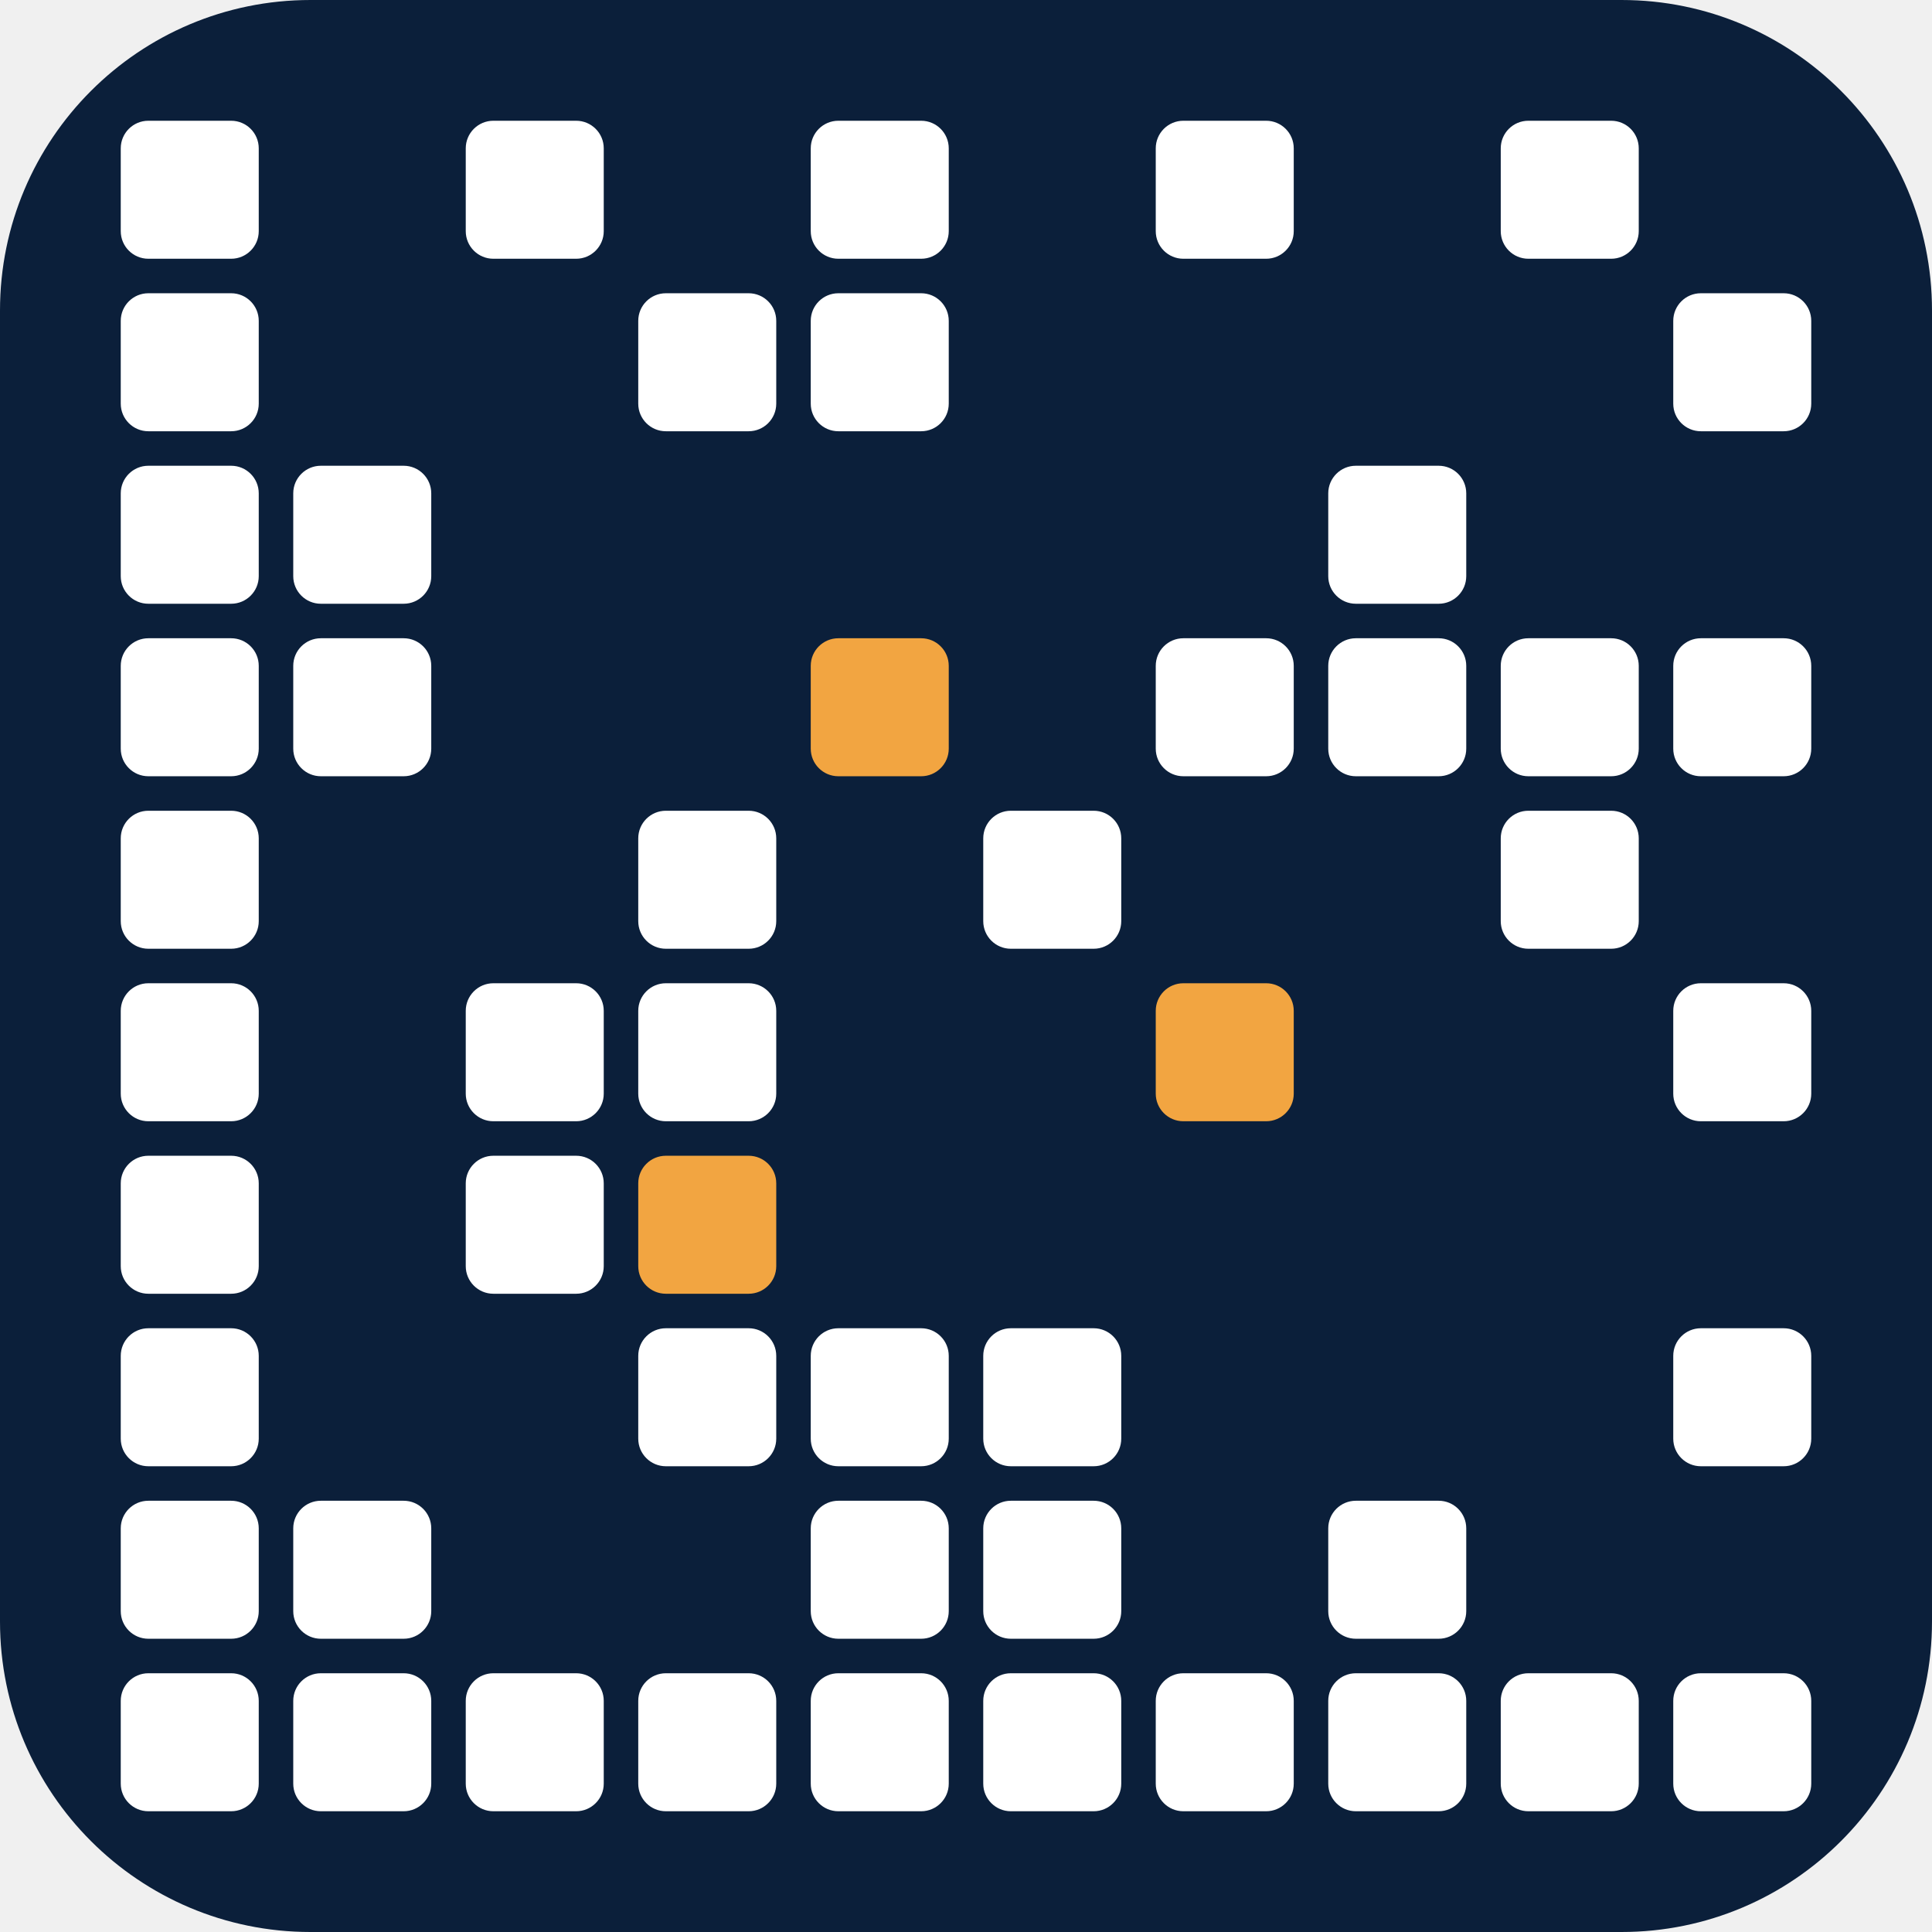
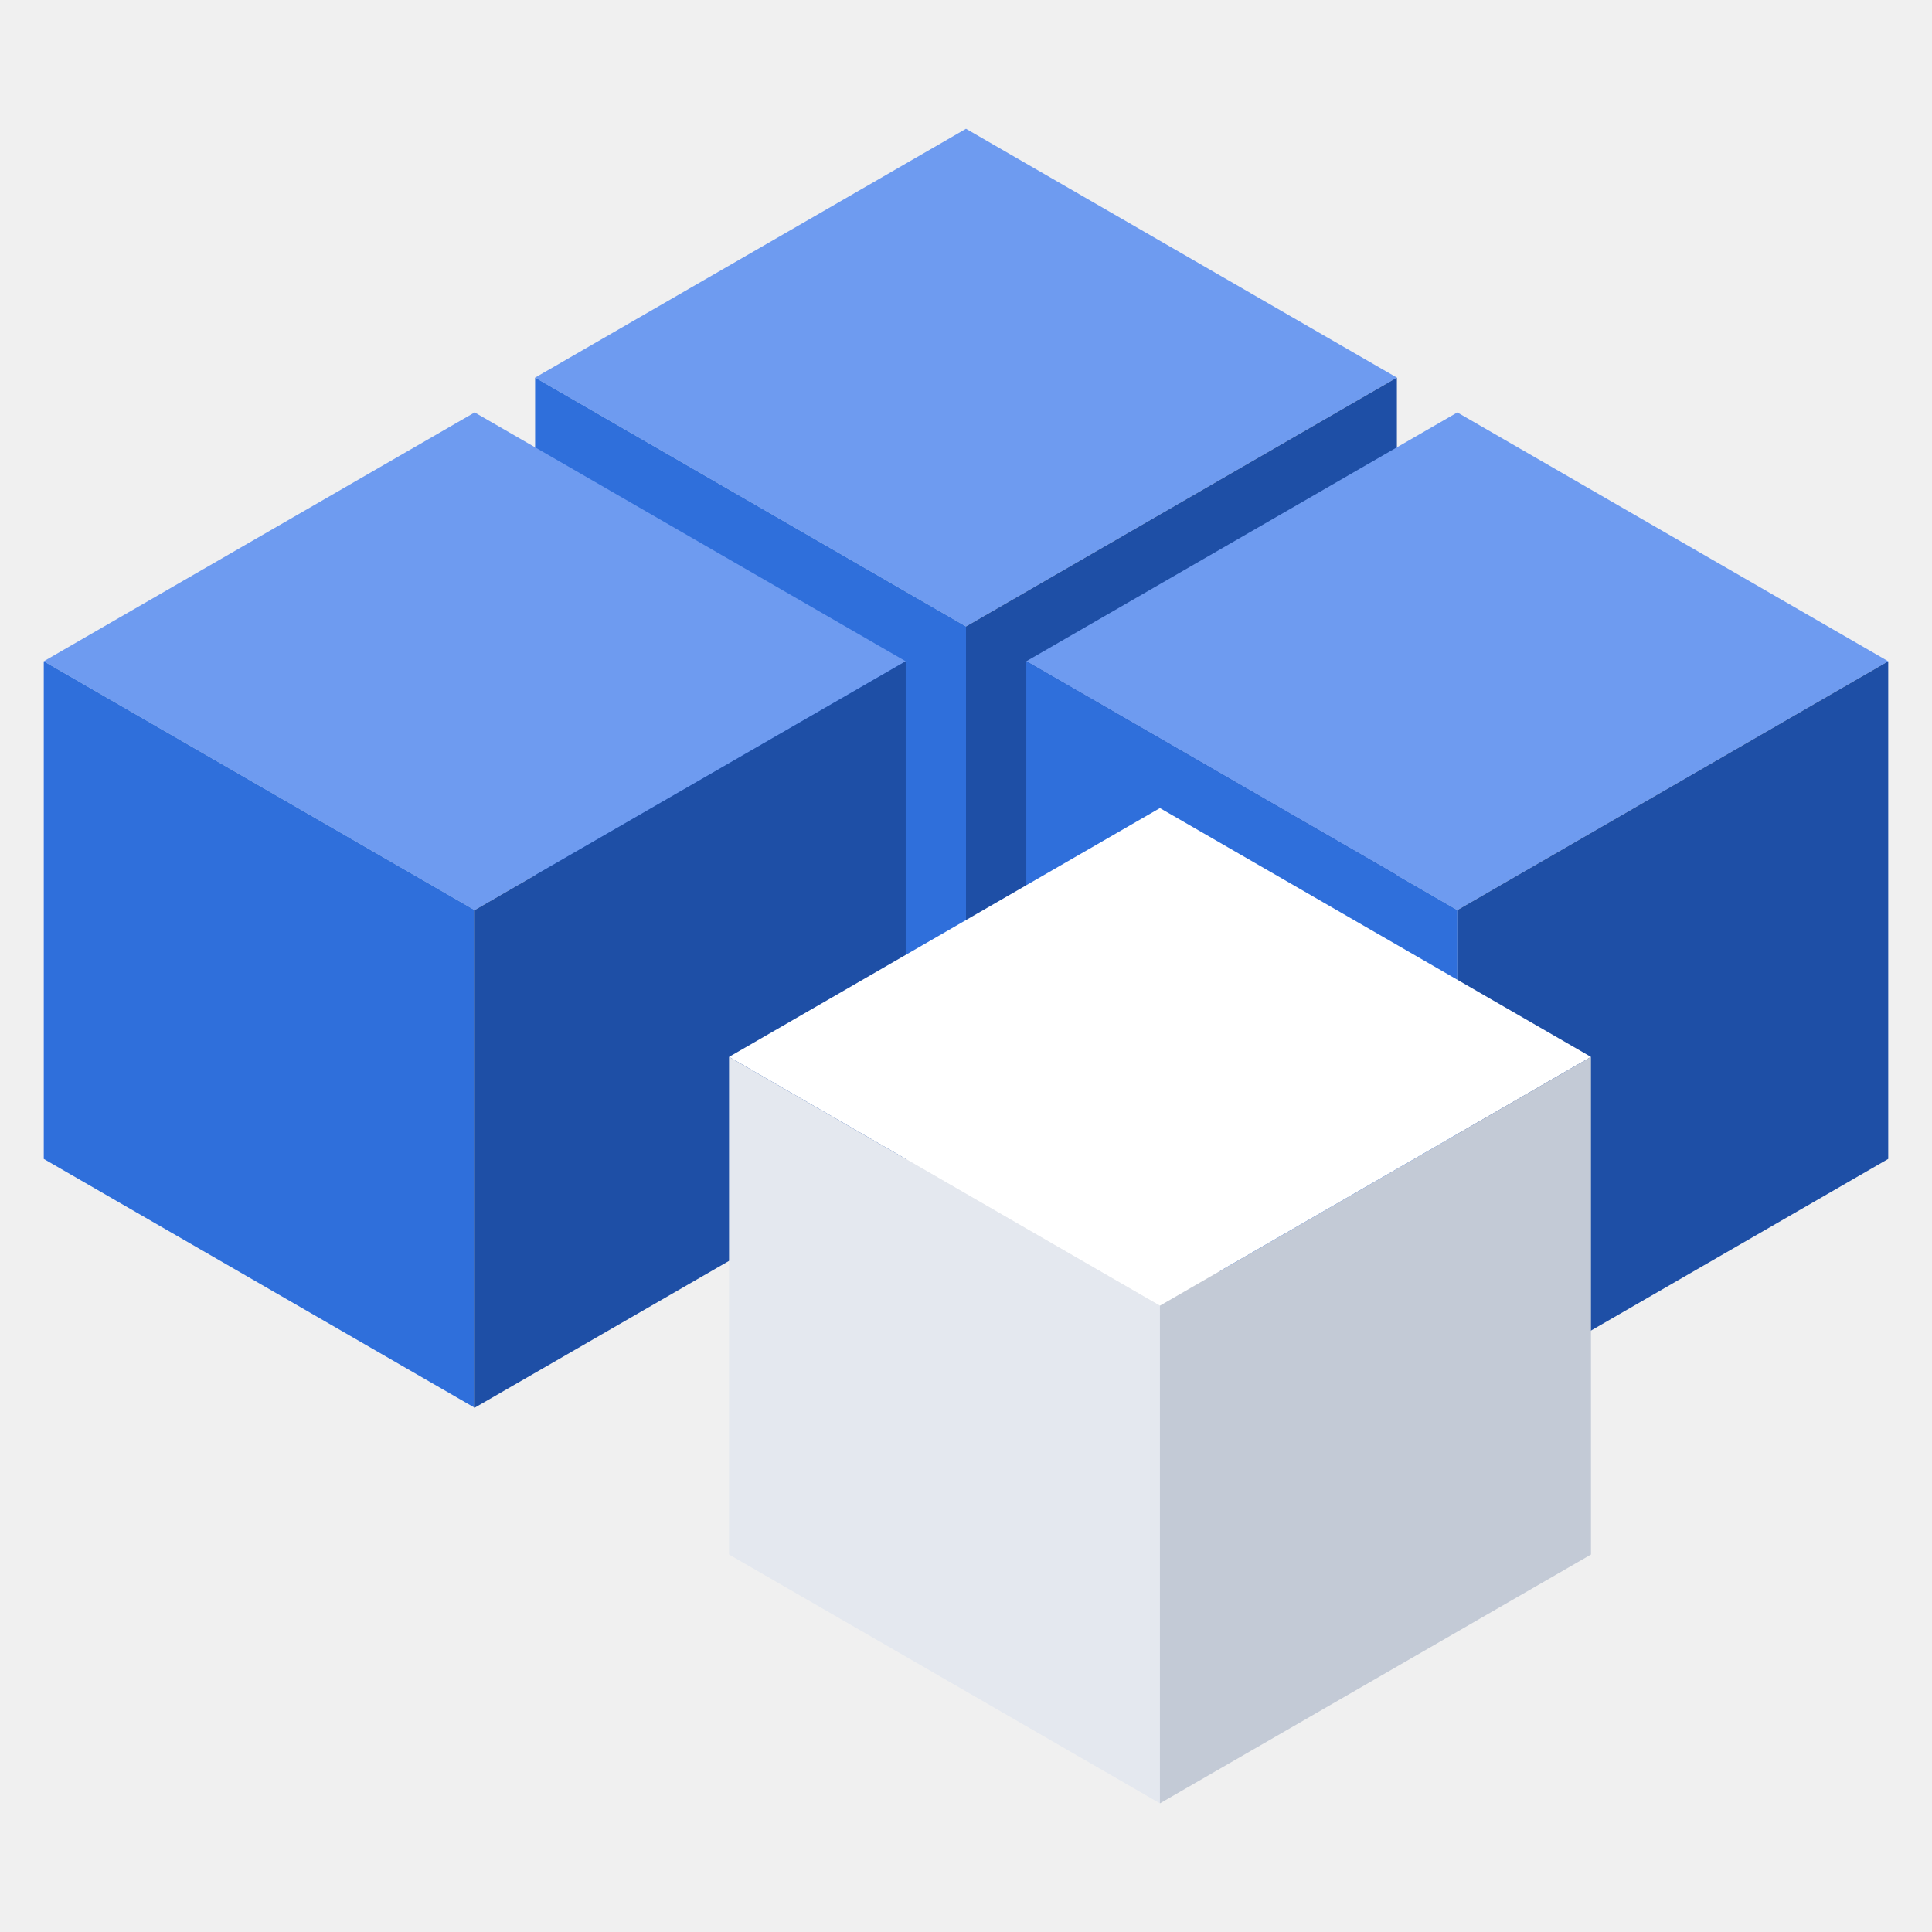
- <svg xmlns="http://www.w3.org/2000/svg" viewBox="-6 -6 112 112">
-   <rect x="-6" y="-6" width="112" height="112" rx="18" fill="#0B1F3A" />
-   <rect x="1" y="1" width="8" height="8" rx="1.6" fill="#FFFFFF" />
-   <rect x="21" y="1" width="8" height="8" rx="1.6" fill="#FFFFFF" />
-   <rect x="41" y="1" width="8" height="8" rx="1.6" fill="#FFFFFF" />
-   <rect x="61" y="1" width="8" height="8" rx="1.6" fill="#FFFFFF" />
-   <rect x="81" y="1" width="8" height="8" rx="1.6" fill="#FFFFFF" />
-   <rect x="1" y="11" width="8" height="8" rx="1.6" fill="#FFFFFF" />
-   <rect x="31" y="11" width="8" height="8" rx="1.6" fill="#FFFFFF" />
-   <rect x="41" y="11" width="8" height="8" rx="1.6" fill="#FFFFFF" />
-   <rect x="91" y="11" width="8" height="8" rx="1.6" fill="#FFFFFF" />
-   <rect x="1" y="21" width="8" height="8" rx="1.6" fill="#FFFFFF" />
-   <rect x="11" y="21" width="8" height="8" rx="1.6" fill="#FFFFFF" />
-   <rect x="71" y="21" width="8" height="8" rx="1.6" fill="#FFFFFF" />
-   <rect x="1" y="31" width="8" height="8" rx="1.6" fill="#FFFFFF" />
-   <rect x="11" y="31" width="8" height="8" rx="1.6" fill="#FFFFFF" />
-   <rect x="41" y="31" width="8" height="8" rx="1.6" fill="#F2A541" />
-   <rect x="61" y="31" width="8" height="8" rx="1.6" fill="#FFFFFF" />
-   <rect x="71" y="31" width="8" height="8" rx="1.6" fill="#FFFFFF" />
-   <rect x="81" y="31" width="8" height="8" rx="1.6" fill="#FFFFFF" />
-   <rect x="91" y="31" width="8" height="8" rx="1.6" fill="#FFFFFF" />
-   <rect x="1" y="41" width="8" height="8" rx="1.6" fill="#FFFFFF" />
-   <rect x="31" y="41" width="8" height="8" rx="1.6" fill="#FFFFFF" />
-   <rect x="51" y="41" width="8" height="8" rx="1.6" fill="#FFFFFF" />
-   <rect x="81" y="41" width="8" height="8" rx="1.6" fill="#FFFFFF" />
-   <rect x="1" y="51" width="8" height="8" rx="1.6" fill="#FFFFFF" />
-   <rect x="21" y="51" width="8" height="8" rx="1.6" fill="#FFFFFF" />
-   <rect x="31" y="51" width="8" height="8" rx="1.6" fill="#FFFFFF" />
-   <rect x="91" y="51" width="8" height="8" rx="1.6" fill="#FFFFFF" />
-   <rect x="1" y="61" width="8" height="8" rx="1.6" fill="#FFFFFF" />
-   <rect x="21" y="61" width="8" height="8" rx="1.6" fill="#FFFFFF" />
-   <rect x="1" y="71" width="8" height="8" rx="1.6" fill="#FFFFFF" />
-   <rect x="31" y="71" width="8" height="8" rx="1.6" fill="#FFFFFF" />
-   <rect x="41" y="71" width="8" height="8" rx="1.6" fill="#FFFFFF" />
-   <rect x="51" y="71" width="8" height="8" rx="1.6" fill="#FFFFFF" />
-   <rect x="91" y="71" width="8" height="8" rx="1.6" fill="#FFFFFF" />
-   <rect x="1" y="81" width="8" height="8" rx="1.6" fill="#FFFFFF" />
-   <rect x="11" y="81" width="8" height="8" rx="1.6" fill="#FFFFFF" />
-   <rect x="41" y="81" width="8" height="8" rx="1.6" fill="#FFFFFF" />
-   <rect x="51" y="81" width="8" height="8" rx="1.6" fill="#FFFFFF" />
-   <rect x="71" y="81" width="8" height="8" rx="1.6" fill="#FFFFFF" />
-   <rect x="1" y="91" width="8" height="8" rx="1.6" fill="#FFFFFF" />
-   <rect x="11" y="91" width="8" height="8" rx="1.6" fill="#FFFFFF" />
-   <rect x="21" y="91" width="8" height="8" rx="1.6" fill="#FFFFFF" />
-   <rect x="31" y="91" width="8" height="8" rx="1.6" fill="#FFFFFF" />
-   <rect x="41" y="91" width="8" height="8" rx="1.6" fill="#FFFFFF" />
-   <rect x="51" y="91" width="8" height="8" rx="1.6" fill="#FFFFFF" />
-   <rect x="61" y="91" width="8" height="8" rx="1.6" fill="#FFFFFF" />
-   <rect x="71" y="91" width="8" height="8" rx="1.6" fill="#FFFFFF" />
-   <rect x="81" y="91" width="8" height="8" rx="1.6" fill="#FFFFFF" />
-   <rect x="91" y="91" width="8" height="8" rx="1.6" fill="#FFFFFF" />
-   <rect x="61" y="51" width="8" height="8" rx="1.6" fill="#F2A541" />
-   <rect x="31" y="61" width="8" height="8" rx="1.6" fill="#F2A541" />
+ <svg xmlns="http://www.w3.org/2000/svg" viewBox="-16.0 -12.8 132.0 132.0">
+   <polygon points="50.00,-4.00 79.44,13.00 50.00,30.00 20.56,13.00" fill="#6E9BF0" />
+   <polygon points="20.56,13.00 50.00,30.00 50.00,64.00 20.56,47.00" fill="#2F6FDB" />
+   <polygon points="79.44,13.00 50.00,30.00 50.00,64.00 79.44,47.00" fill="#1E4FA6" />
+   <polygon points="83.57,15.38 113.01,32.38 83.57,49.38 54.12,32.38" fill="#6E9BF0" />
+   <polygon points="54.12,32.38 83.57,49.38 83.57,83.38 54.12,66.38" fill="#2F6FDB" />
+   <polygon points="113.01,32.38 83.57,49.38 83.57,83.38 113.01,66.38" fill="#1E4FA6" />
+   <polygon points="16.43,15.38 45.88,32.38 16.43,49.38 -13.01,32.38" fill="#6E9BF0" />
+   <polygon points="-13.01,32.38 16.43,49.38 16.43,83.38 -13.01,66.38" fill="#2F6FDB" />
+   <polygon points="45.88,32.38 16.43,49.38 16.43,83.38 45.88,66.38" fill="#1E4FA6" />
+   <polygon points="63.25,42.41 92.70,59.41 63.25,76.41 33.81,59.41" fill="#FFFFFF" />
+   <polygon points="33.81,59.41 63.25,76.41 63.25,110.41 33.81,93.41" fill="#E4E8EF" />
+   <polygon points="92.70,59.41 63.25,76.41 63.25,110.41 92.70,93.41" fill="#C3CAD6" />
</svg>
